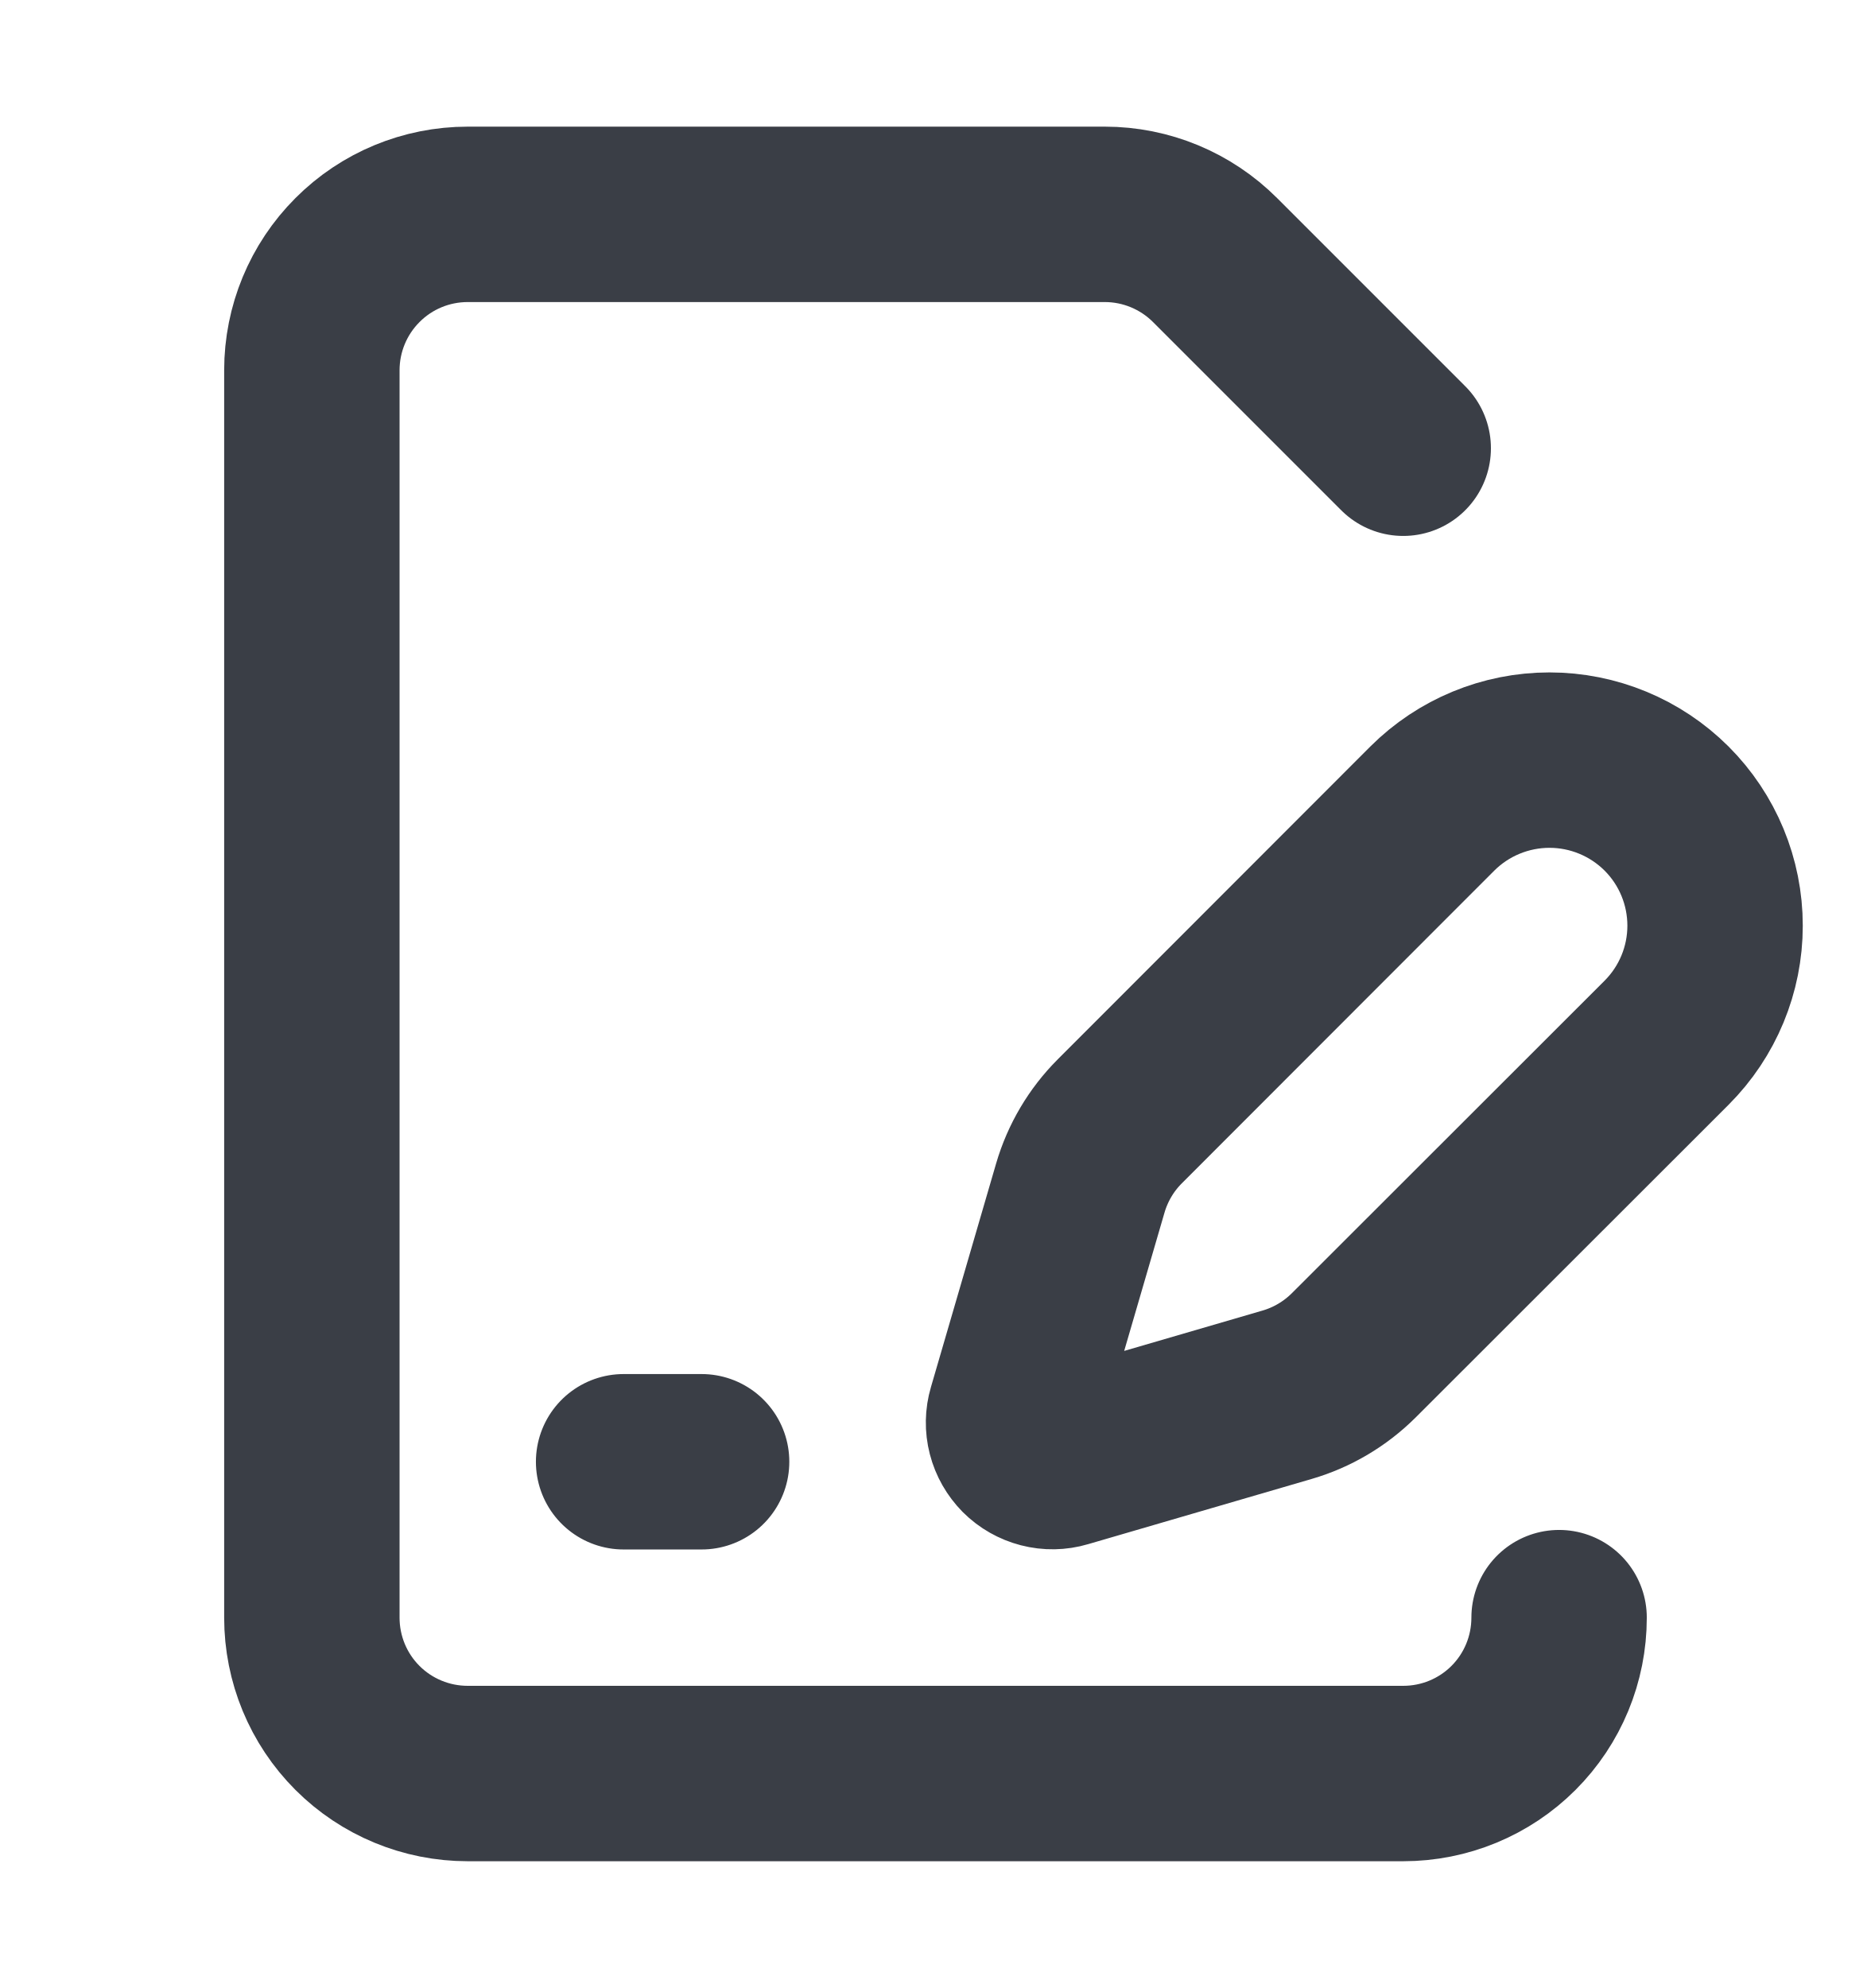
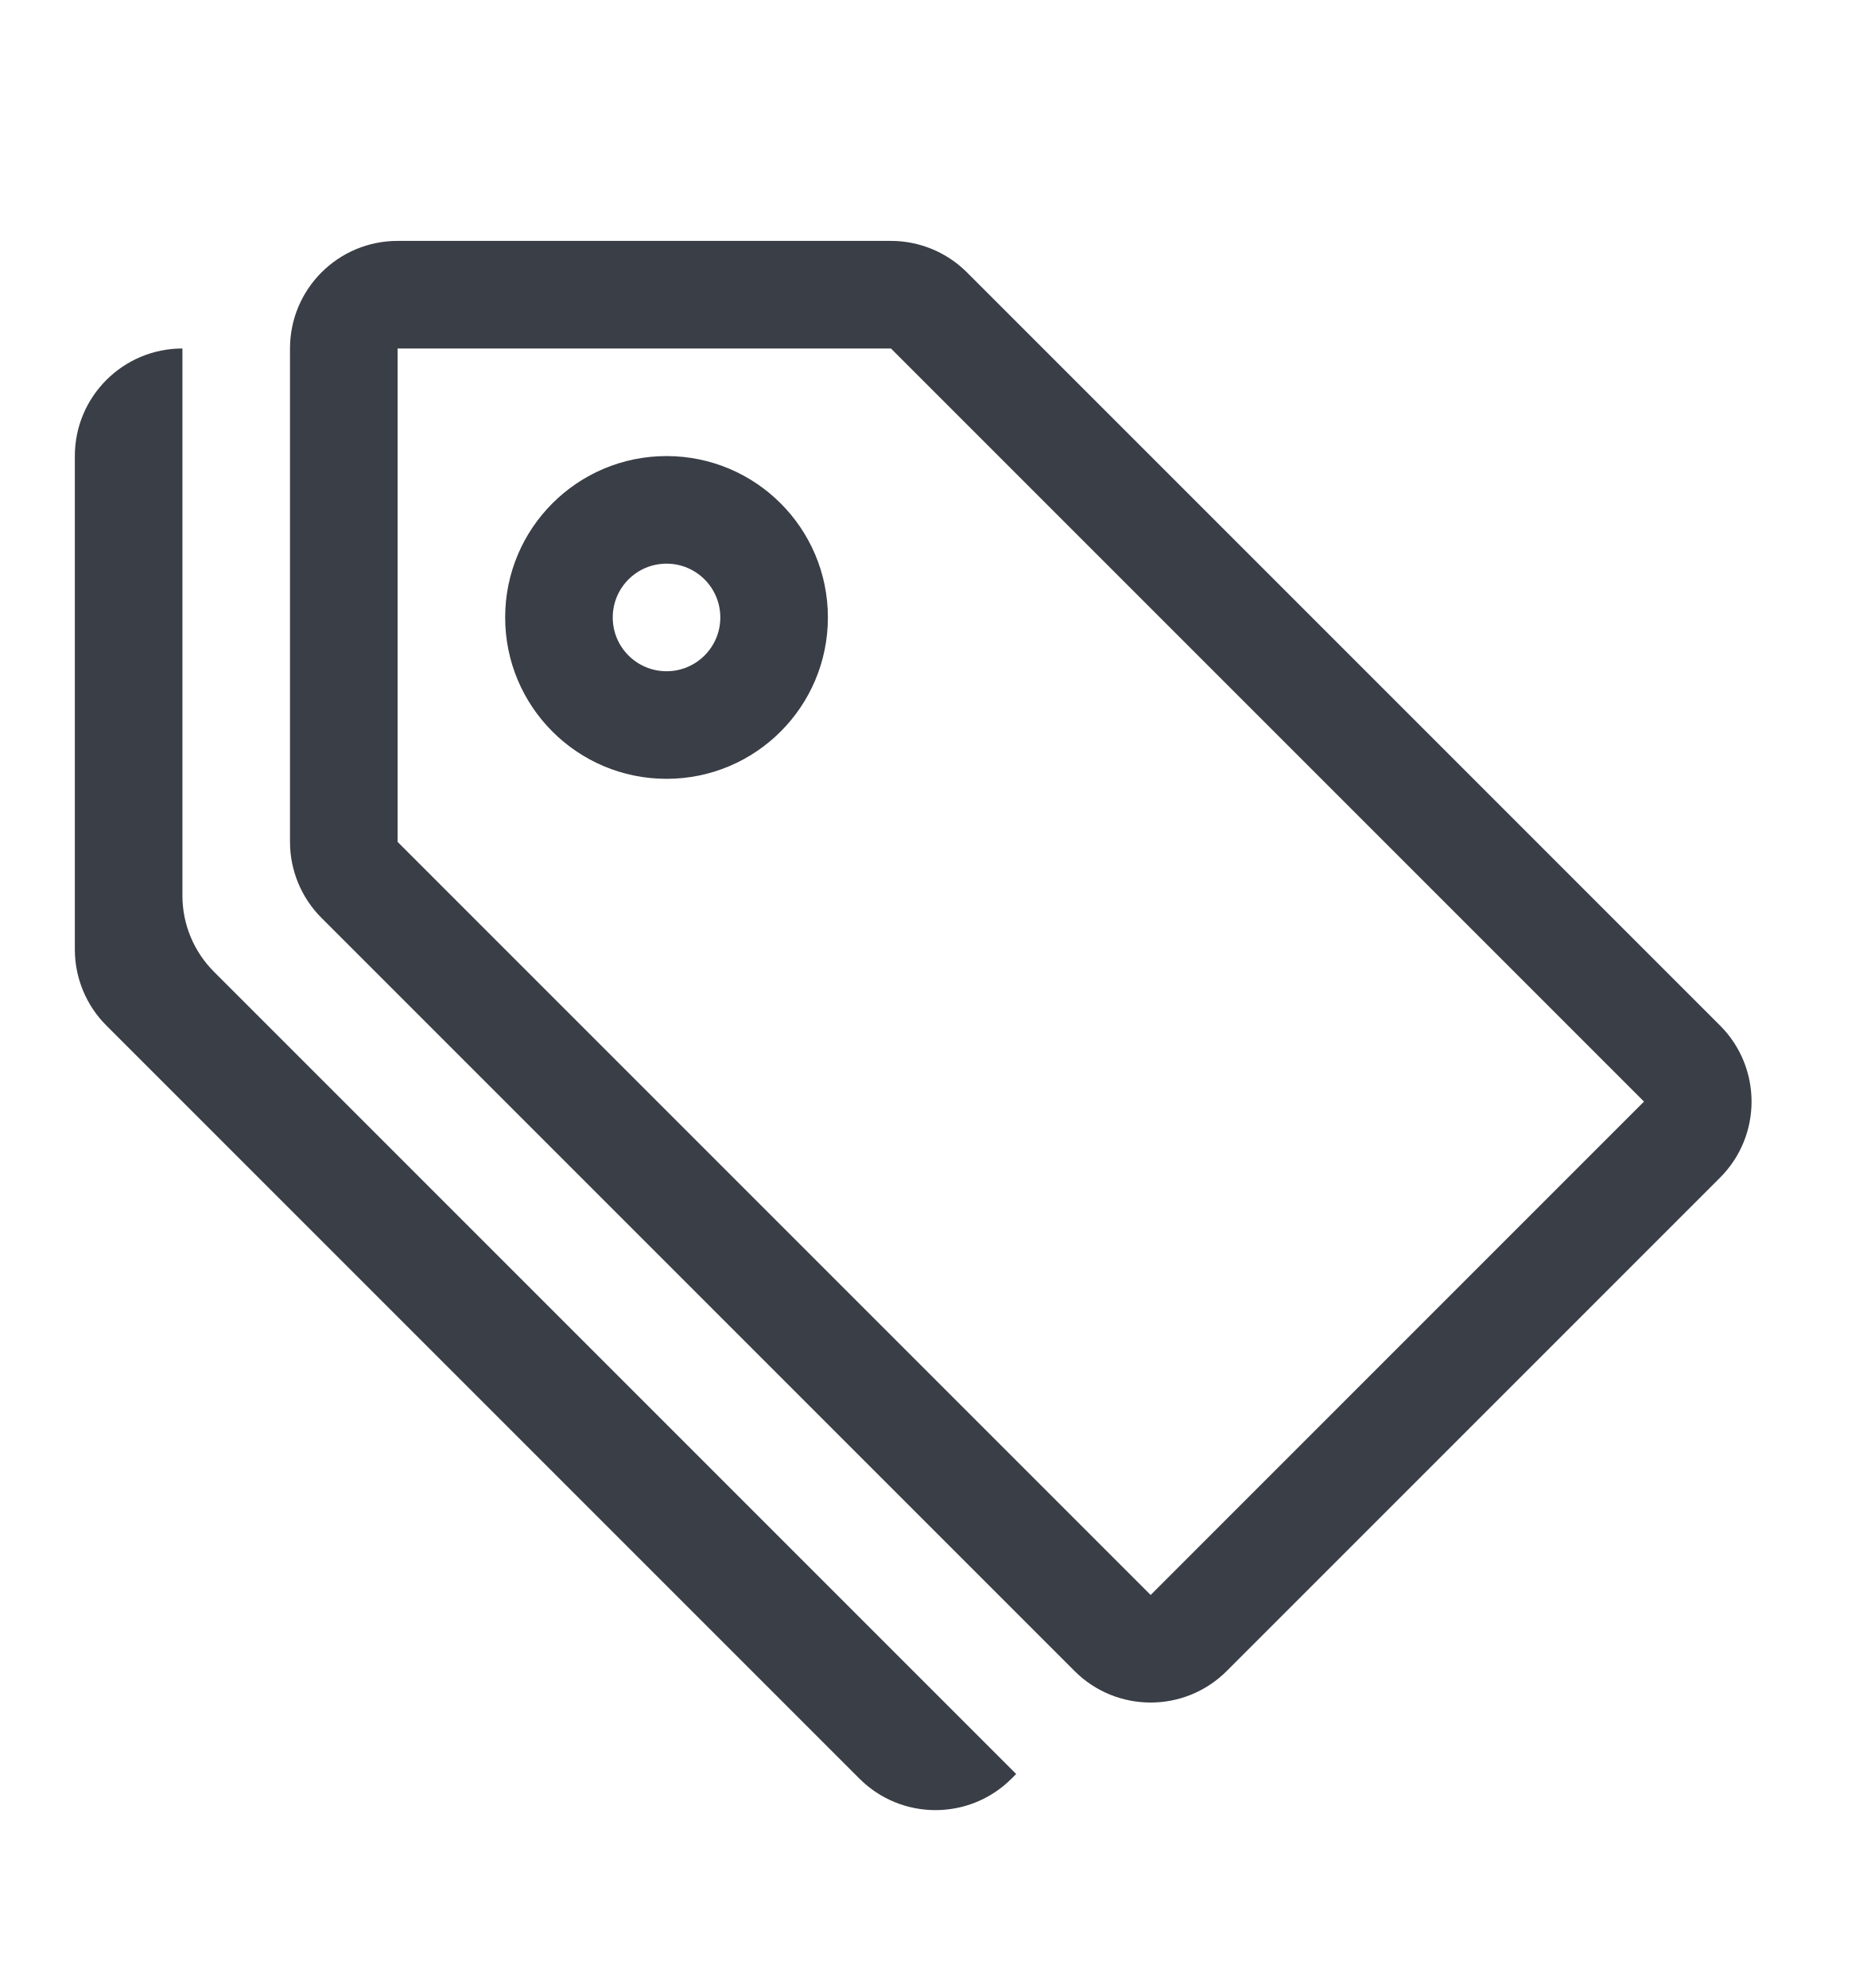
<svg xmlns="http://www.w3.org/2000/svg" width="16" height="17" viewBox="0 0 16 17" fill="none">
-   <path d="M12 3.833L10.391 2.224C10.141 1.974 9.802 1.833 9.448 1.833H4C3.646 1.833 3.307 1.973 3.057 2.224C2.807 2.474 2.667 2.813 2.667 3.166V13.833C2.667 14.187 2.807 14.526 3.057 14.776C3.307 15.026 3.646 15.166 4 15.166H12C12.354 15.166 12.693 15.026 12.943 14.776C13.193 14.526 13.333 14.187 13.333 13.833M5.333 12.5H6M14.252 8.917C14.518 8.651 14.667 8.291 14.667 7.916C14.667 7.54 14.518 7.18 14.252 6.914C13.986 6.649 13.626 6.5 13.251 6.5C12.875 6.5 12.515 6.649 12.249 6.914L9.576 9.589C9.418 9.747 9.302 9.943 9.239 10.158L8.681 12.072C8.664 12.129 8.663 12.19 8.678 12.248C8.693 12.306 8.723 12.358 8.765 12.401C8.807 12.443 8.86 12.473 8.918 12.488C8.976 12.503 9.037 12.502 9.094 12.485L11.007 11.927C11.223 11.864 11.418 11.748 11.577 11.59L14.252 8.917Z" stroke="#3A3E46" stroke-width="1.5" stroke-linecap="round" stroke-linejoin="round" />
+   <g fill="#3a3e46" transform="translate(0.64 1.14) scale(0.92)">
+     <path d="M3 2v4.586l7 7L14.586 9l-7-7zM2 2a1 1 0 0 1 1-1h4.586a1 1 0 0 1 .707.293l7 7a1 1 0 0 1 0 1.414l-4.586 4.586a1 1 0 0 1-1.414 0l-7-7A1 1 0 0 1 2 6.586z" />
+     <path d="M5.5 5a.5.5 0 1 1 0-1 .5.5 0 0 1 0 1m0 1a1.5 1.5 0 1 0 0-3 1.5 1.5 0 0 0 0 3M1 7.086a1 1 0 0 0 .293.707L8.75 15.25l-.043.043a1 1 0 0 1-1.414 0l-7-7A1 1 0 0 1 0 7.586V3a1 1 0 0 1 1-1z" />
+   </g>
</svg>
